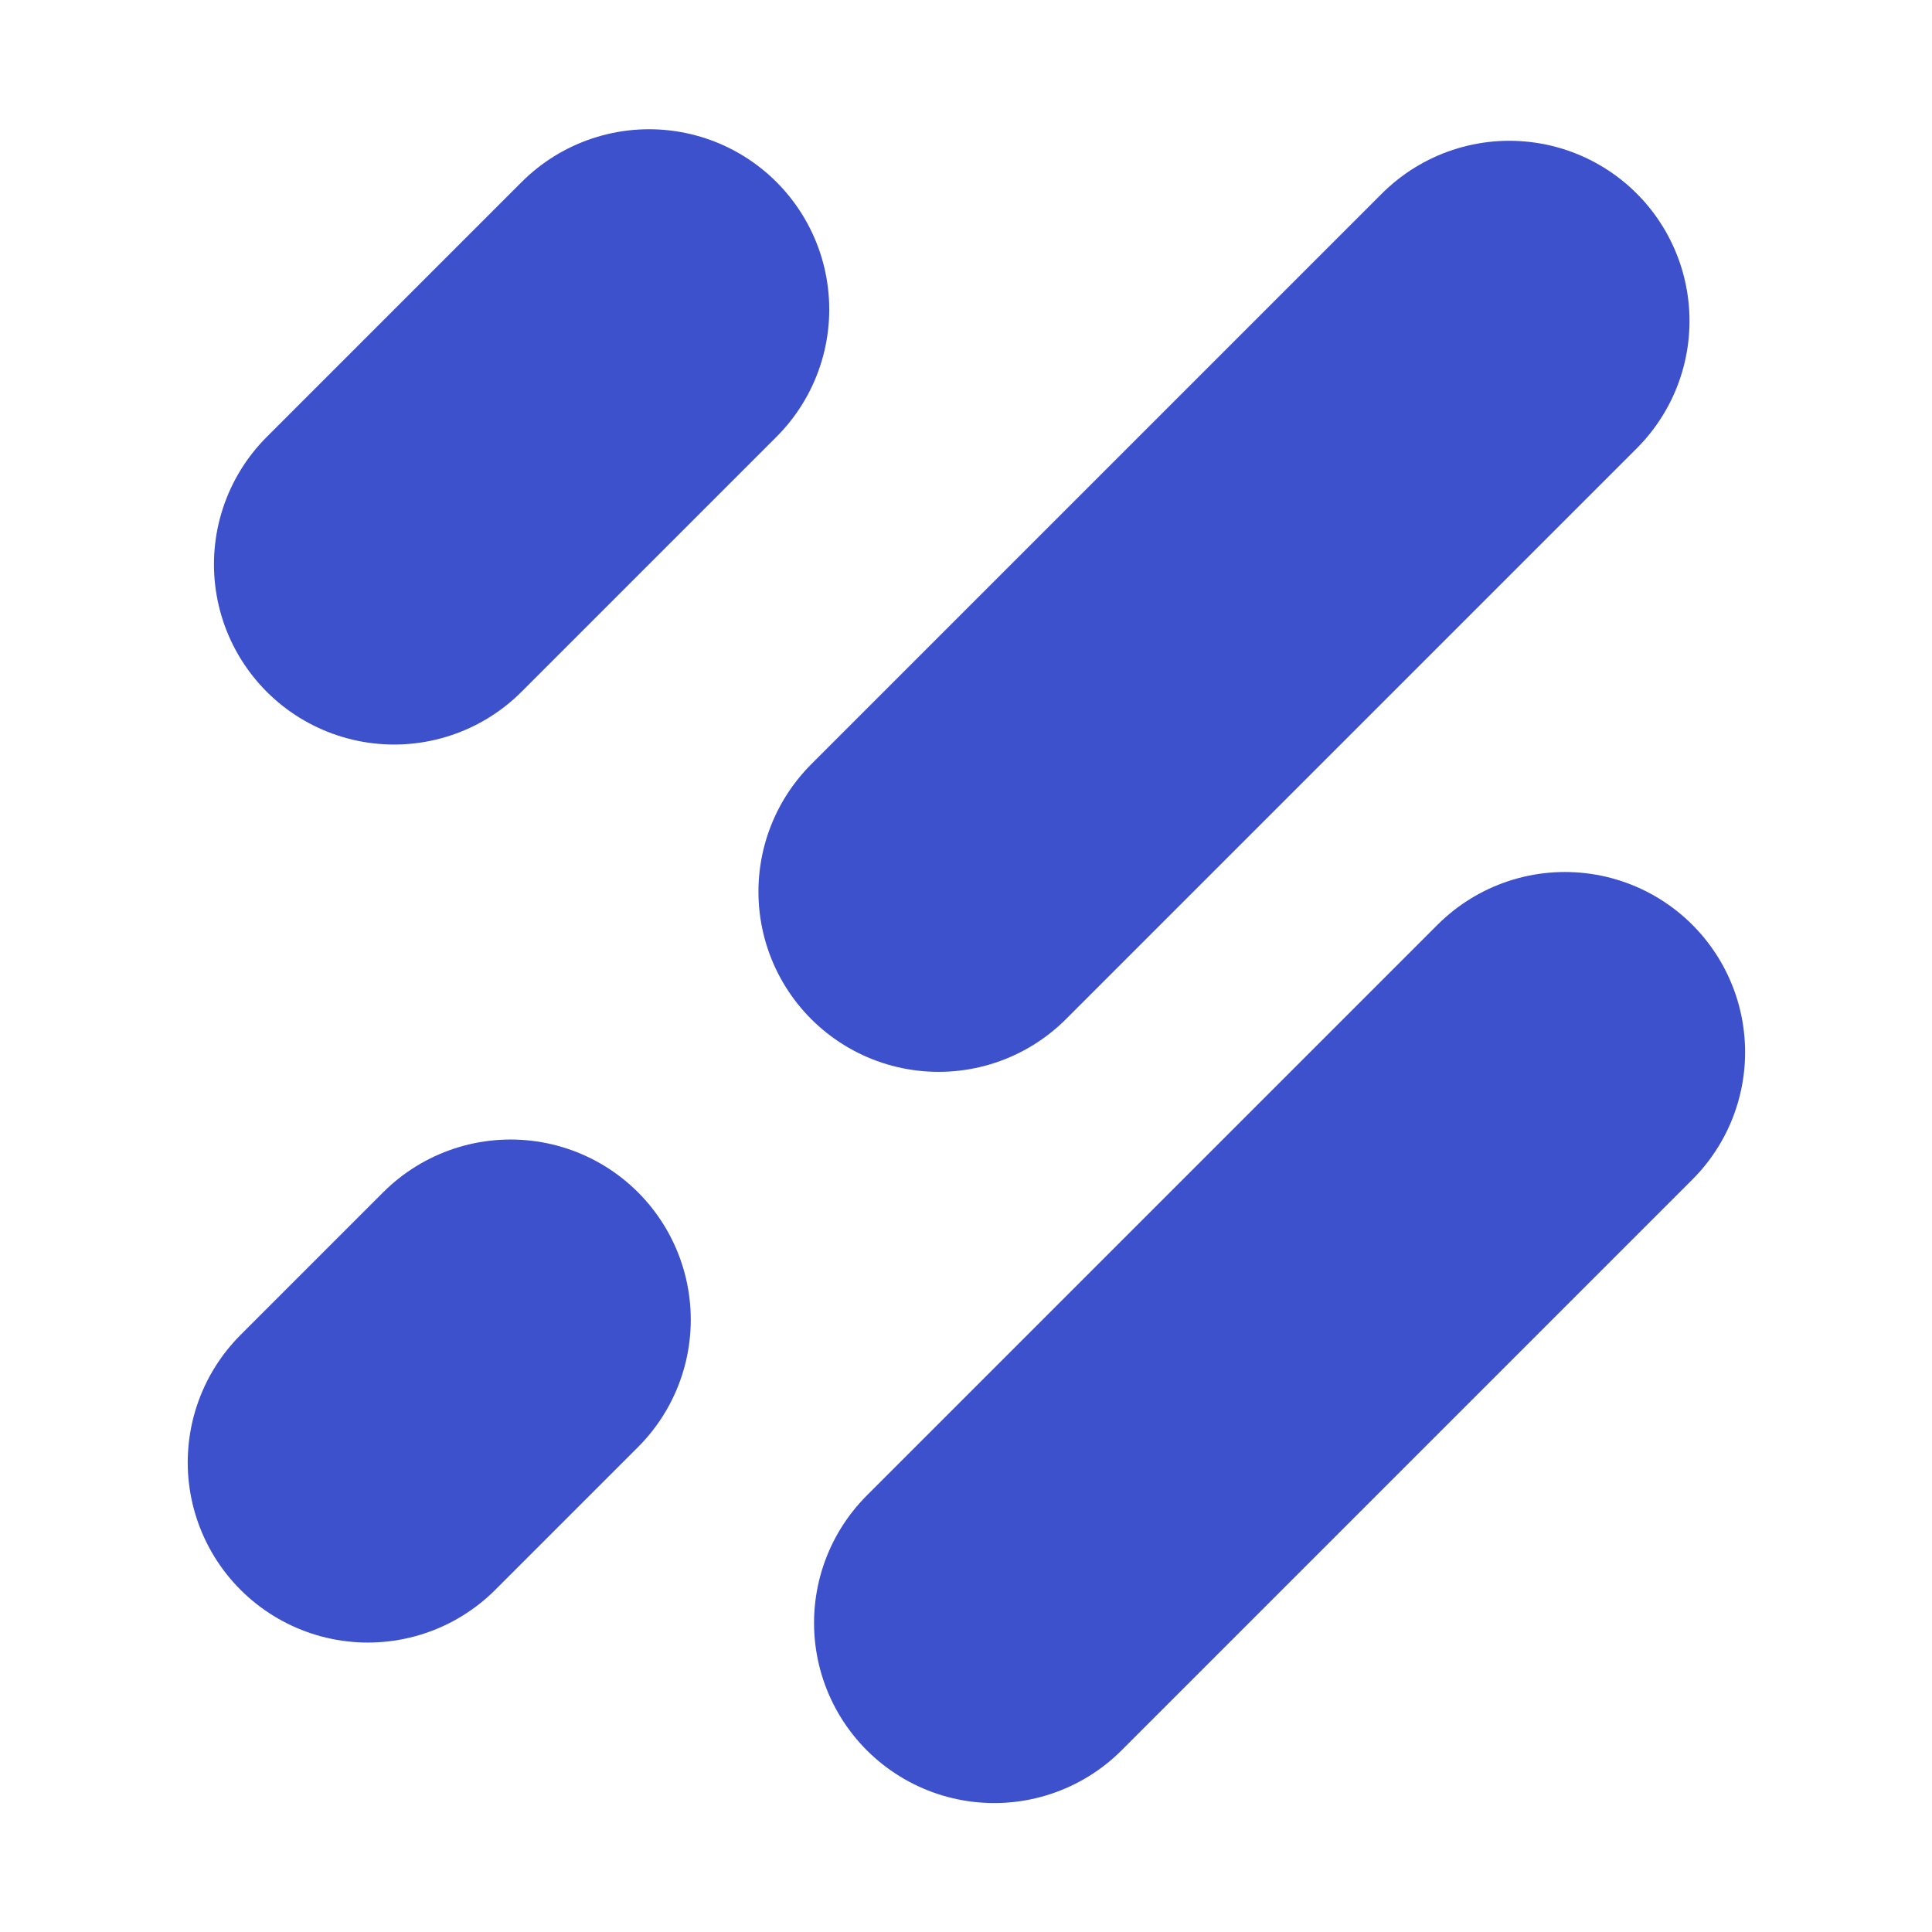
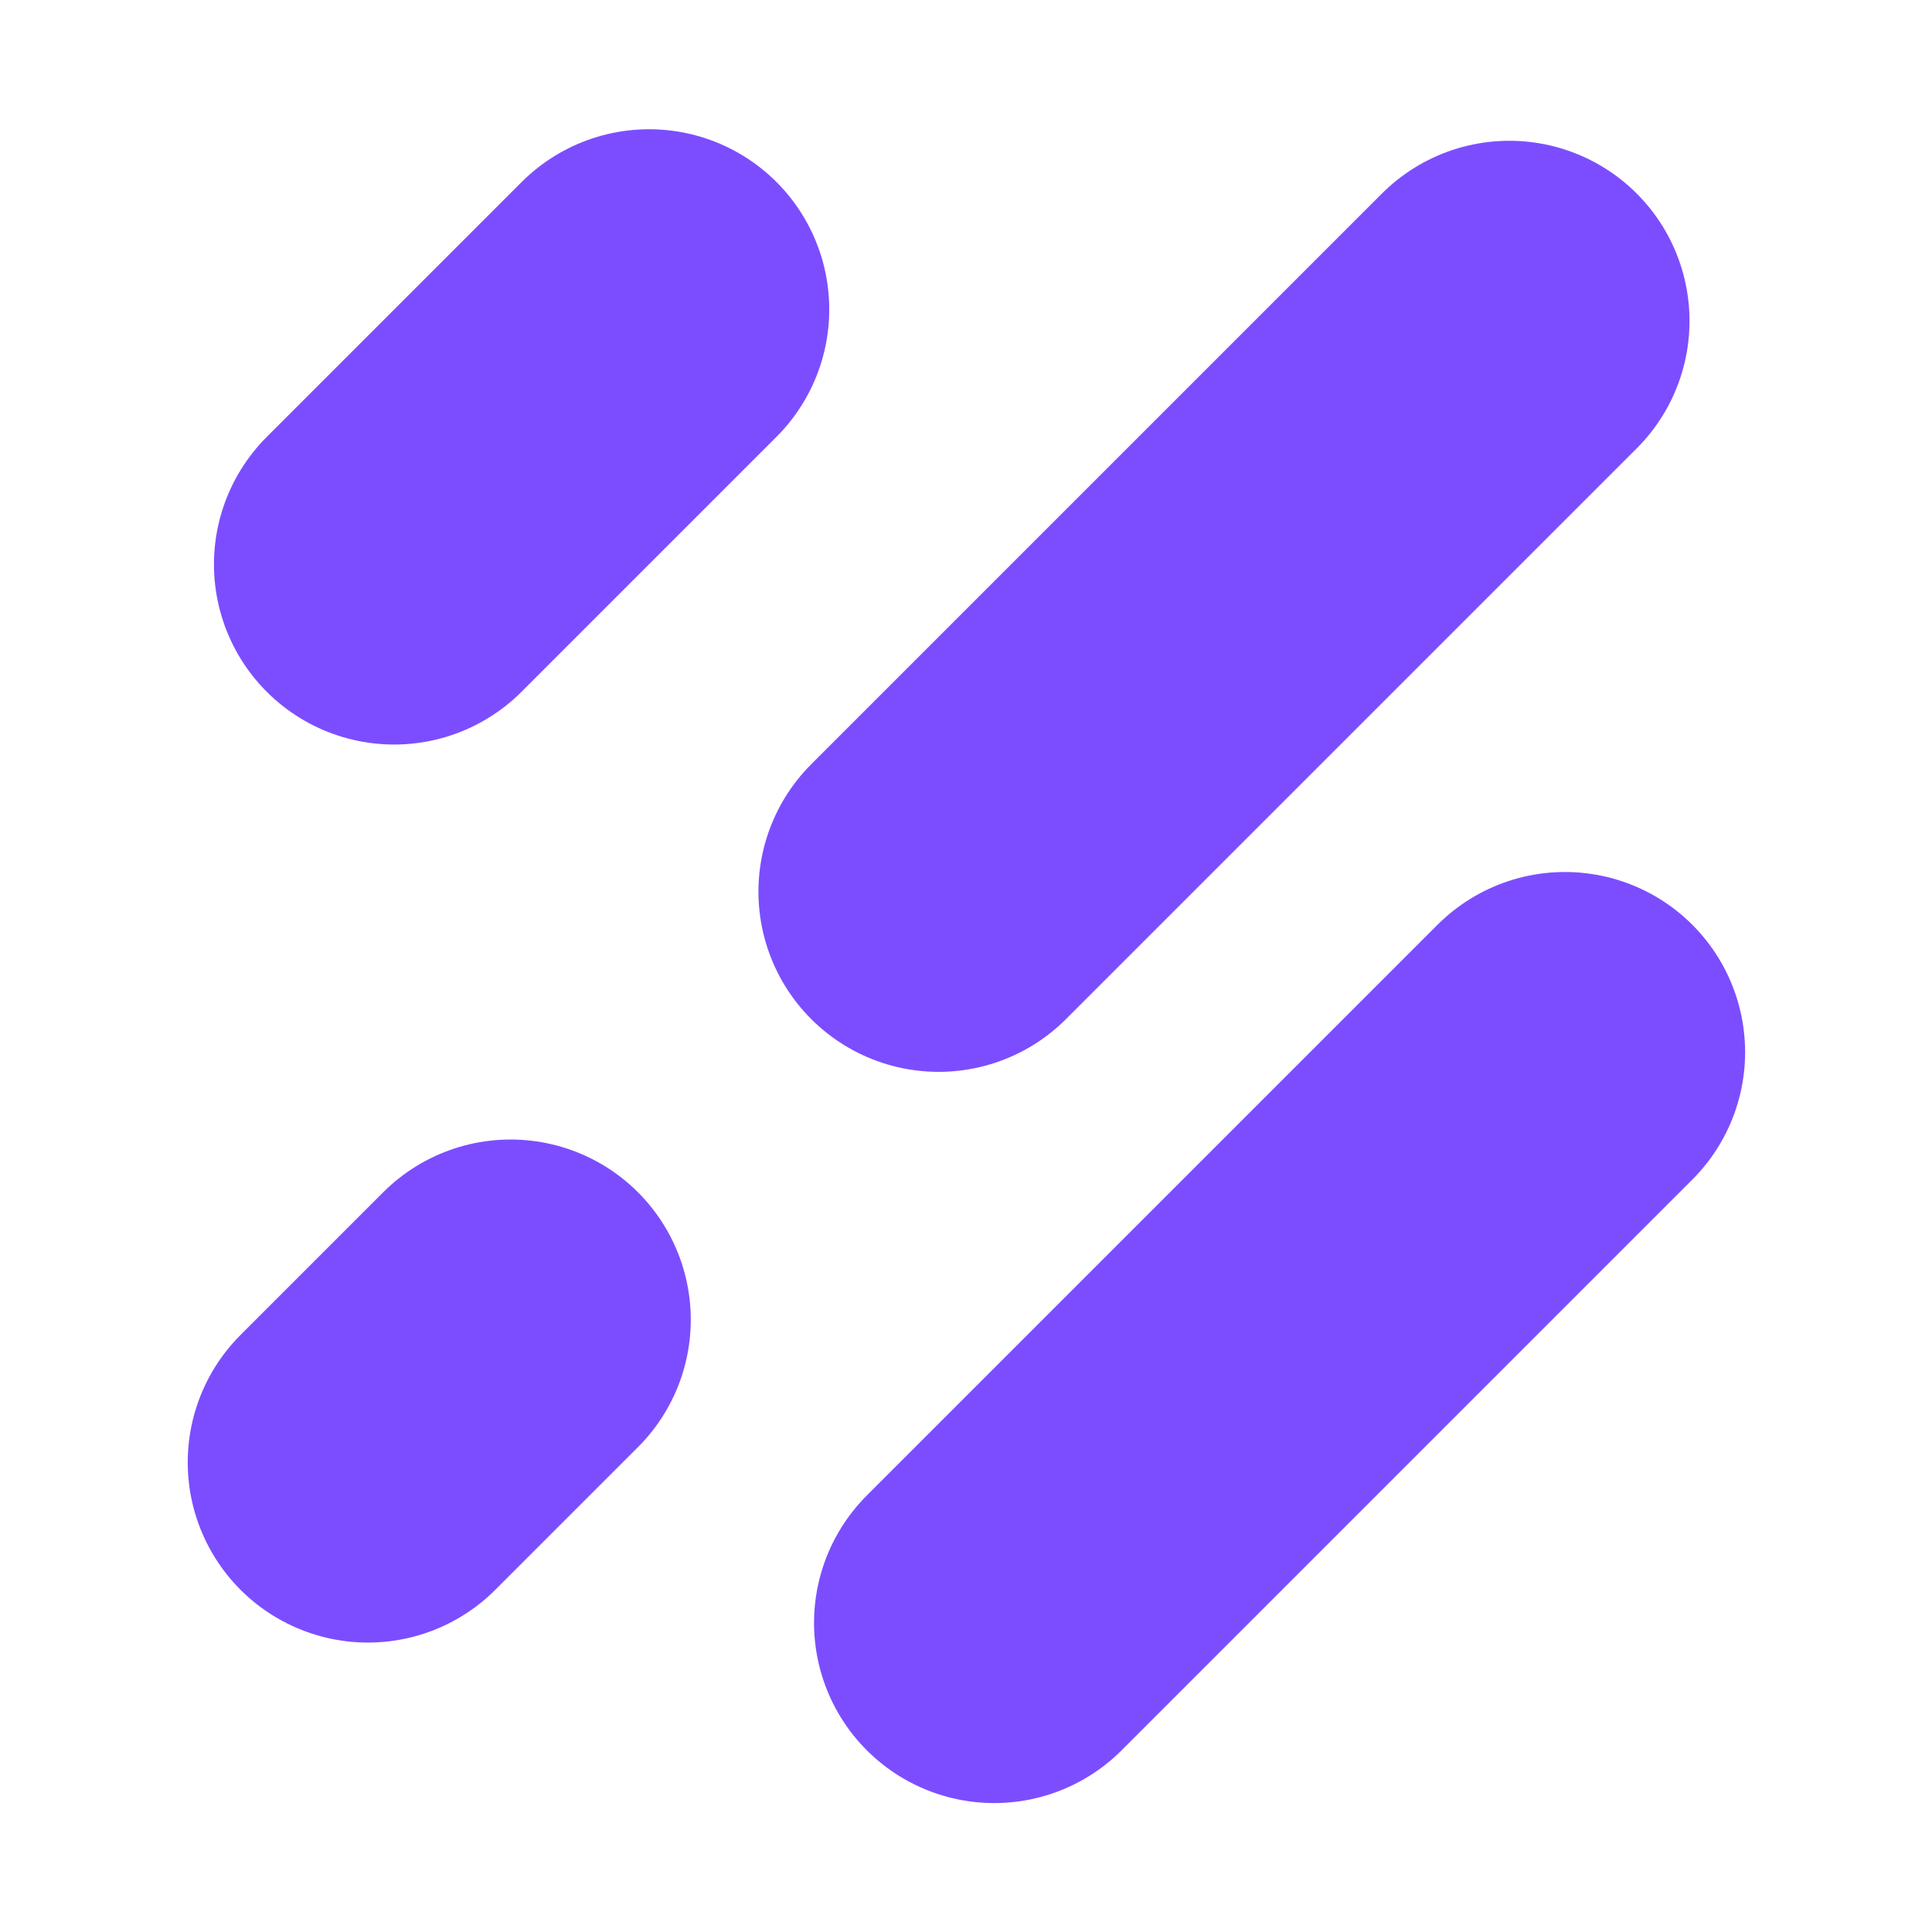
<svg xmlns="http://www.w3.org/2000/svg" width="1024" height="1024" viewBox="0 0 1024 1024" fill="none">
-   <path d="M799.973 170.116L497.487 472.603M195 775.09L270.622 699.468" stroke="#3e51cc" stroke-width="191" stroke-linecap="round" />
-   <path d="M829.443 557.677L526.957 860.164" stroke="#3e51cc" stroke-width="191" stroke-linecap="round" />
-   <path d="M208.901 299.118L344.019 164" stroke="#3e51cc" stroke-width="191" stroke-linecap="round" />
+   <path d="M799.973 170.116L497.487 472.603M195 775.09L270.622 699.468" stroke="#7c4dff" stroke-width="191" stroke-linecap="round" />
+   <path d="M829.443 557.677L526.957 860.164" stroke="#7c4dff" stroke-width="191" stroke-linecap="round" />
+   <path d="M208.901 299.118L344.019 164" stroke="#7c4dff" stroke-width="191" stroke-linecap="round" />
</svg>
